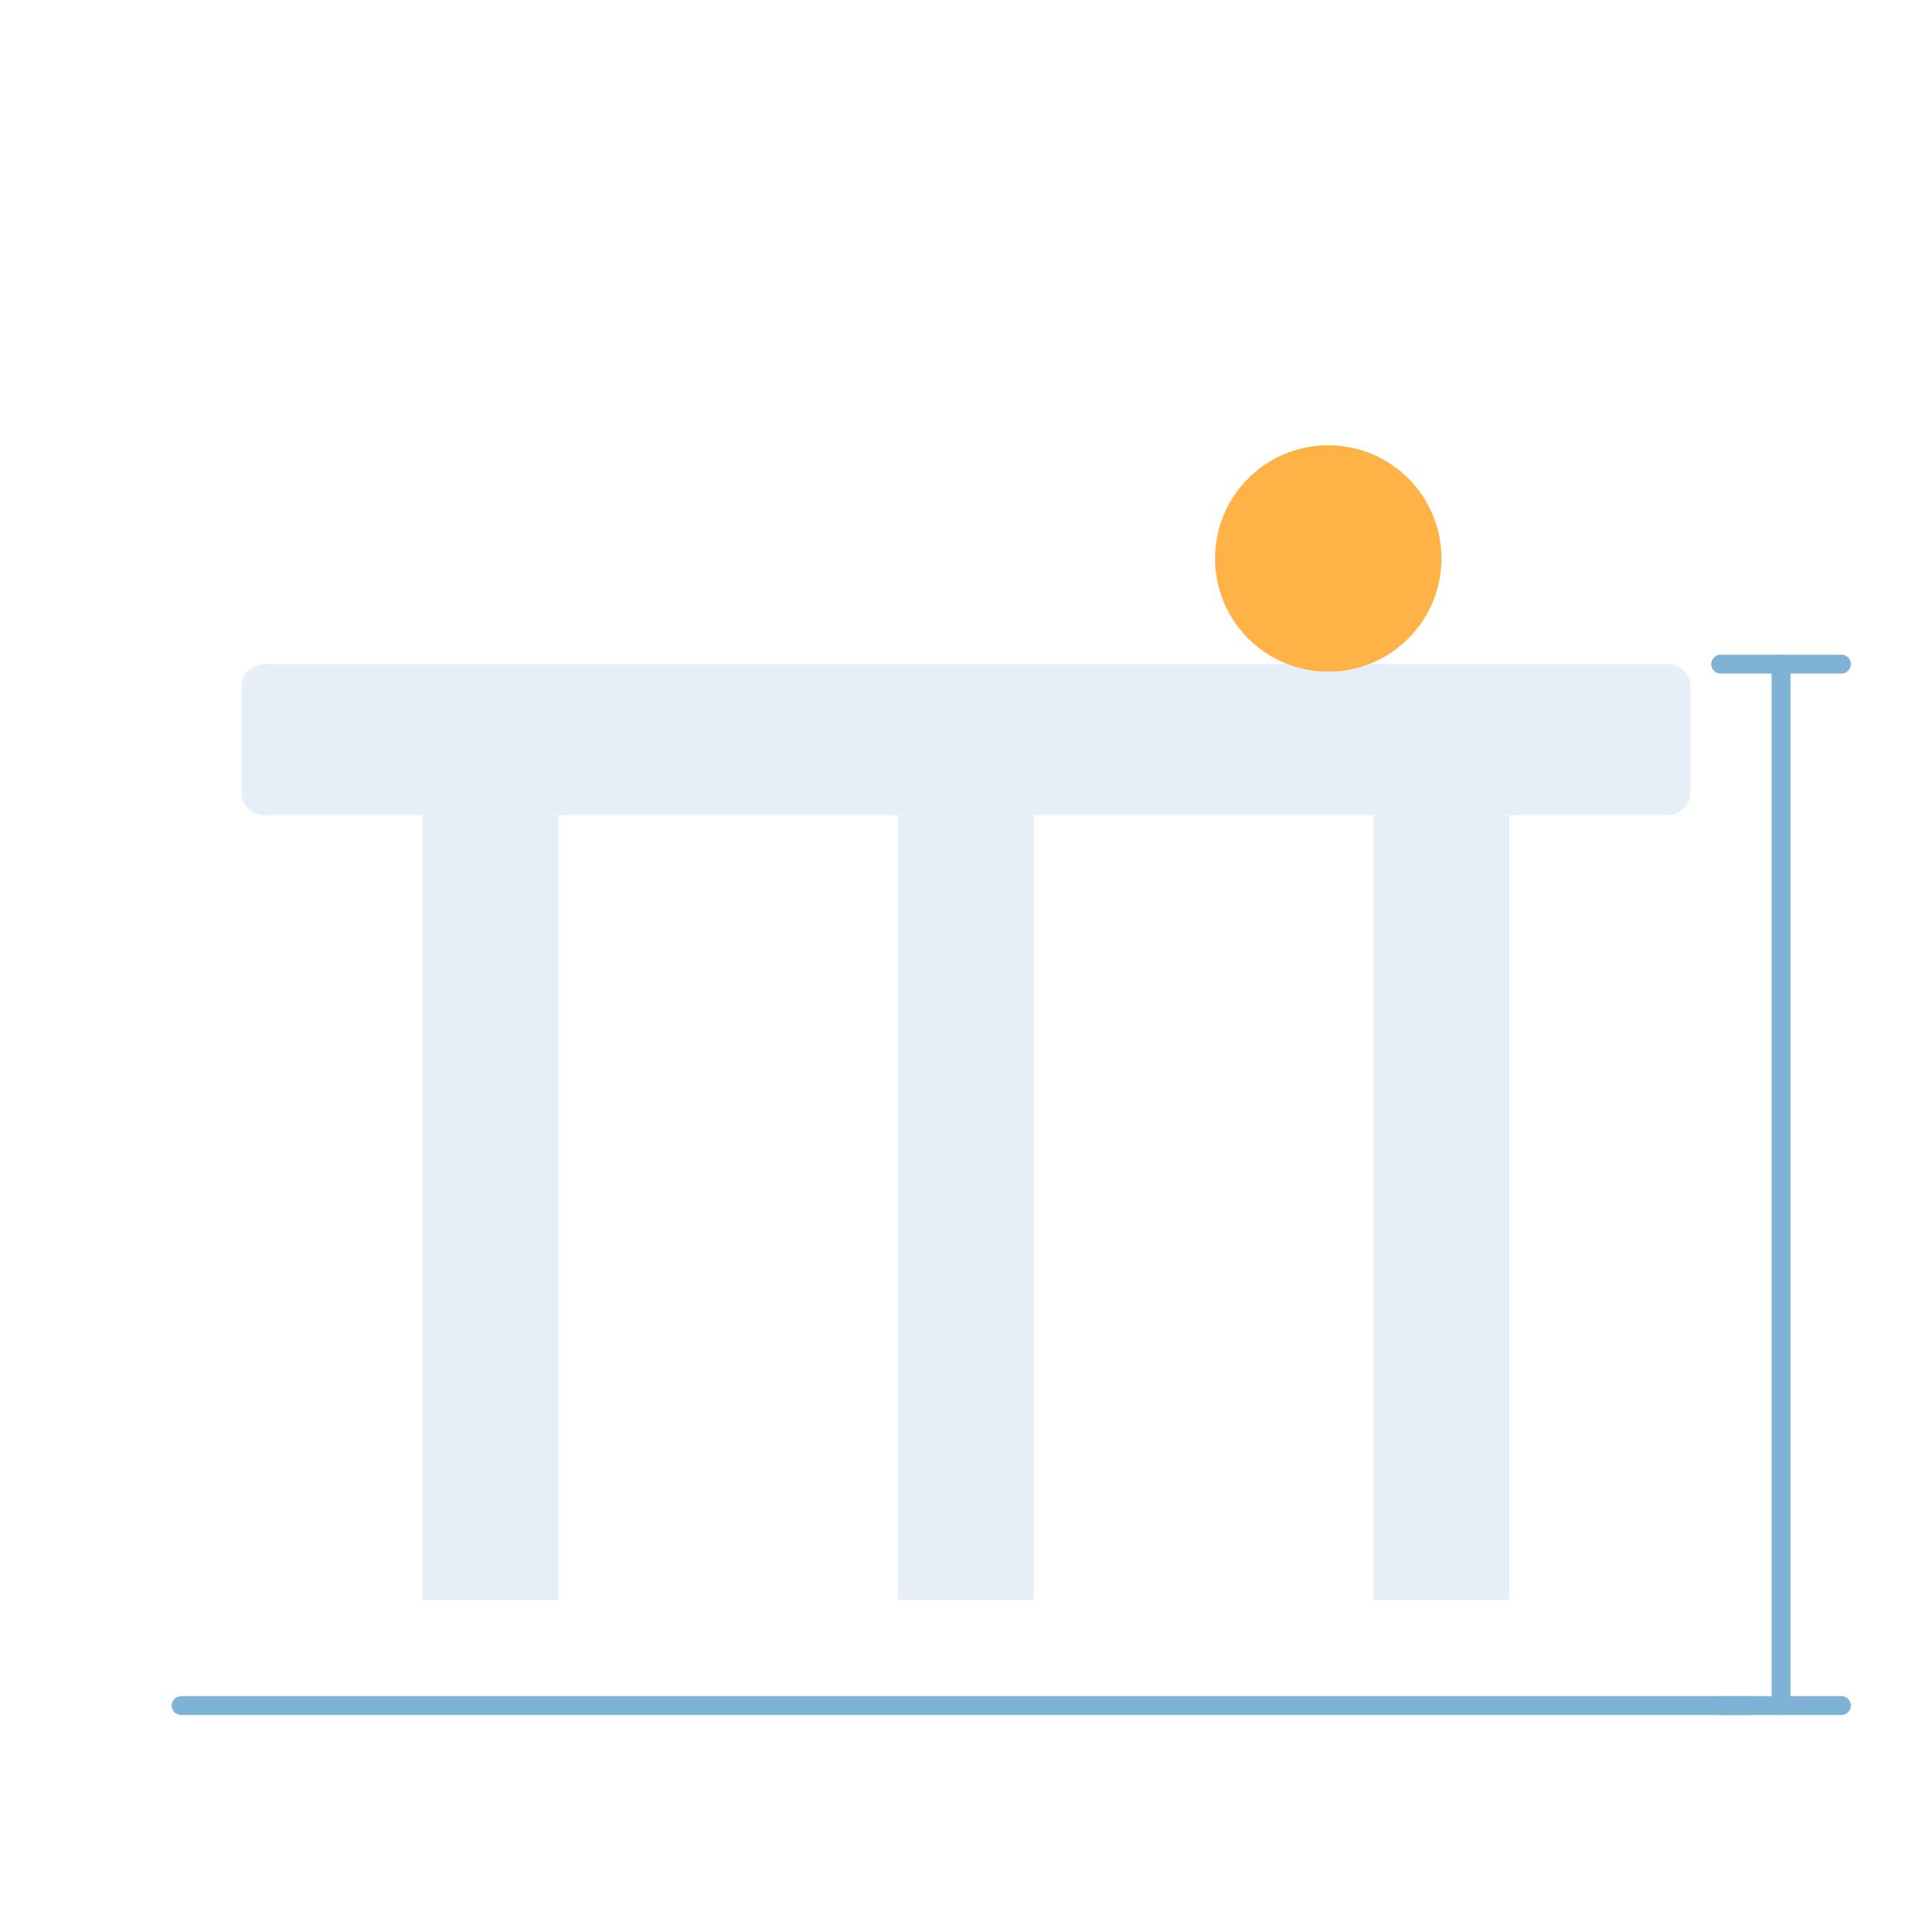
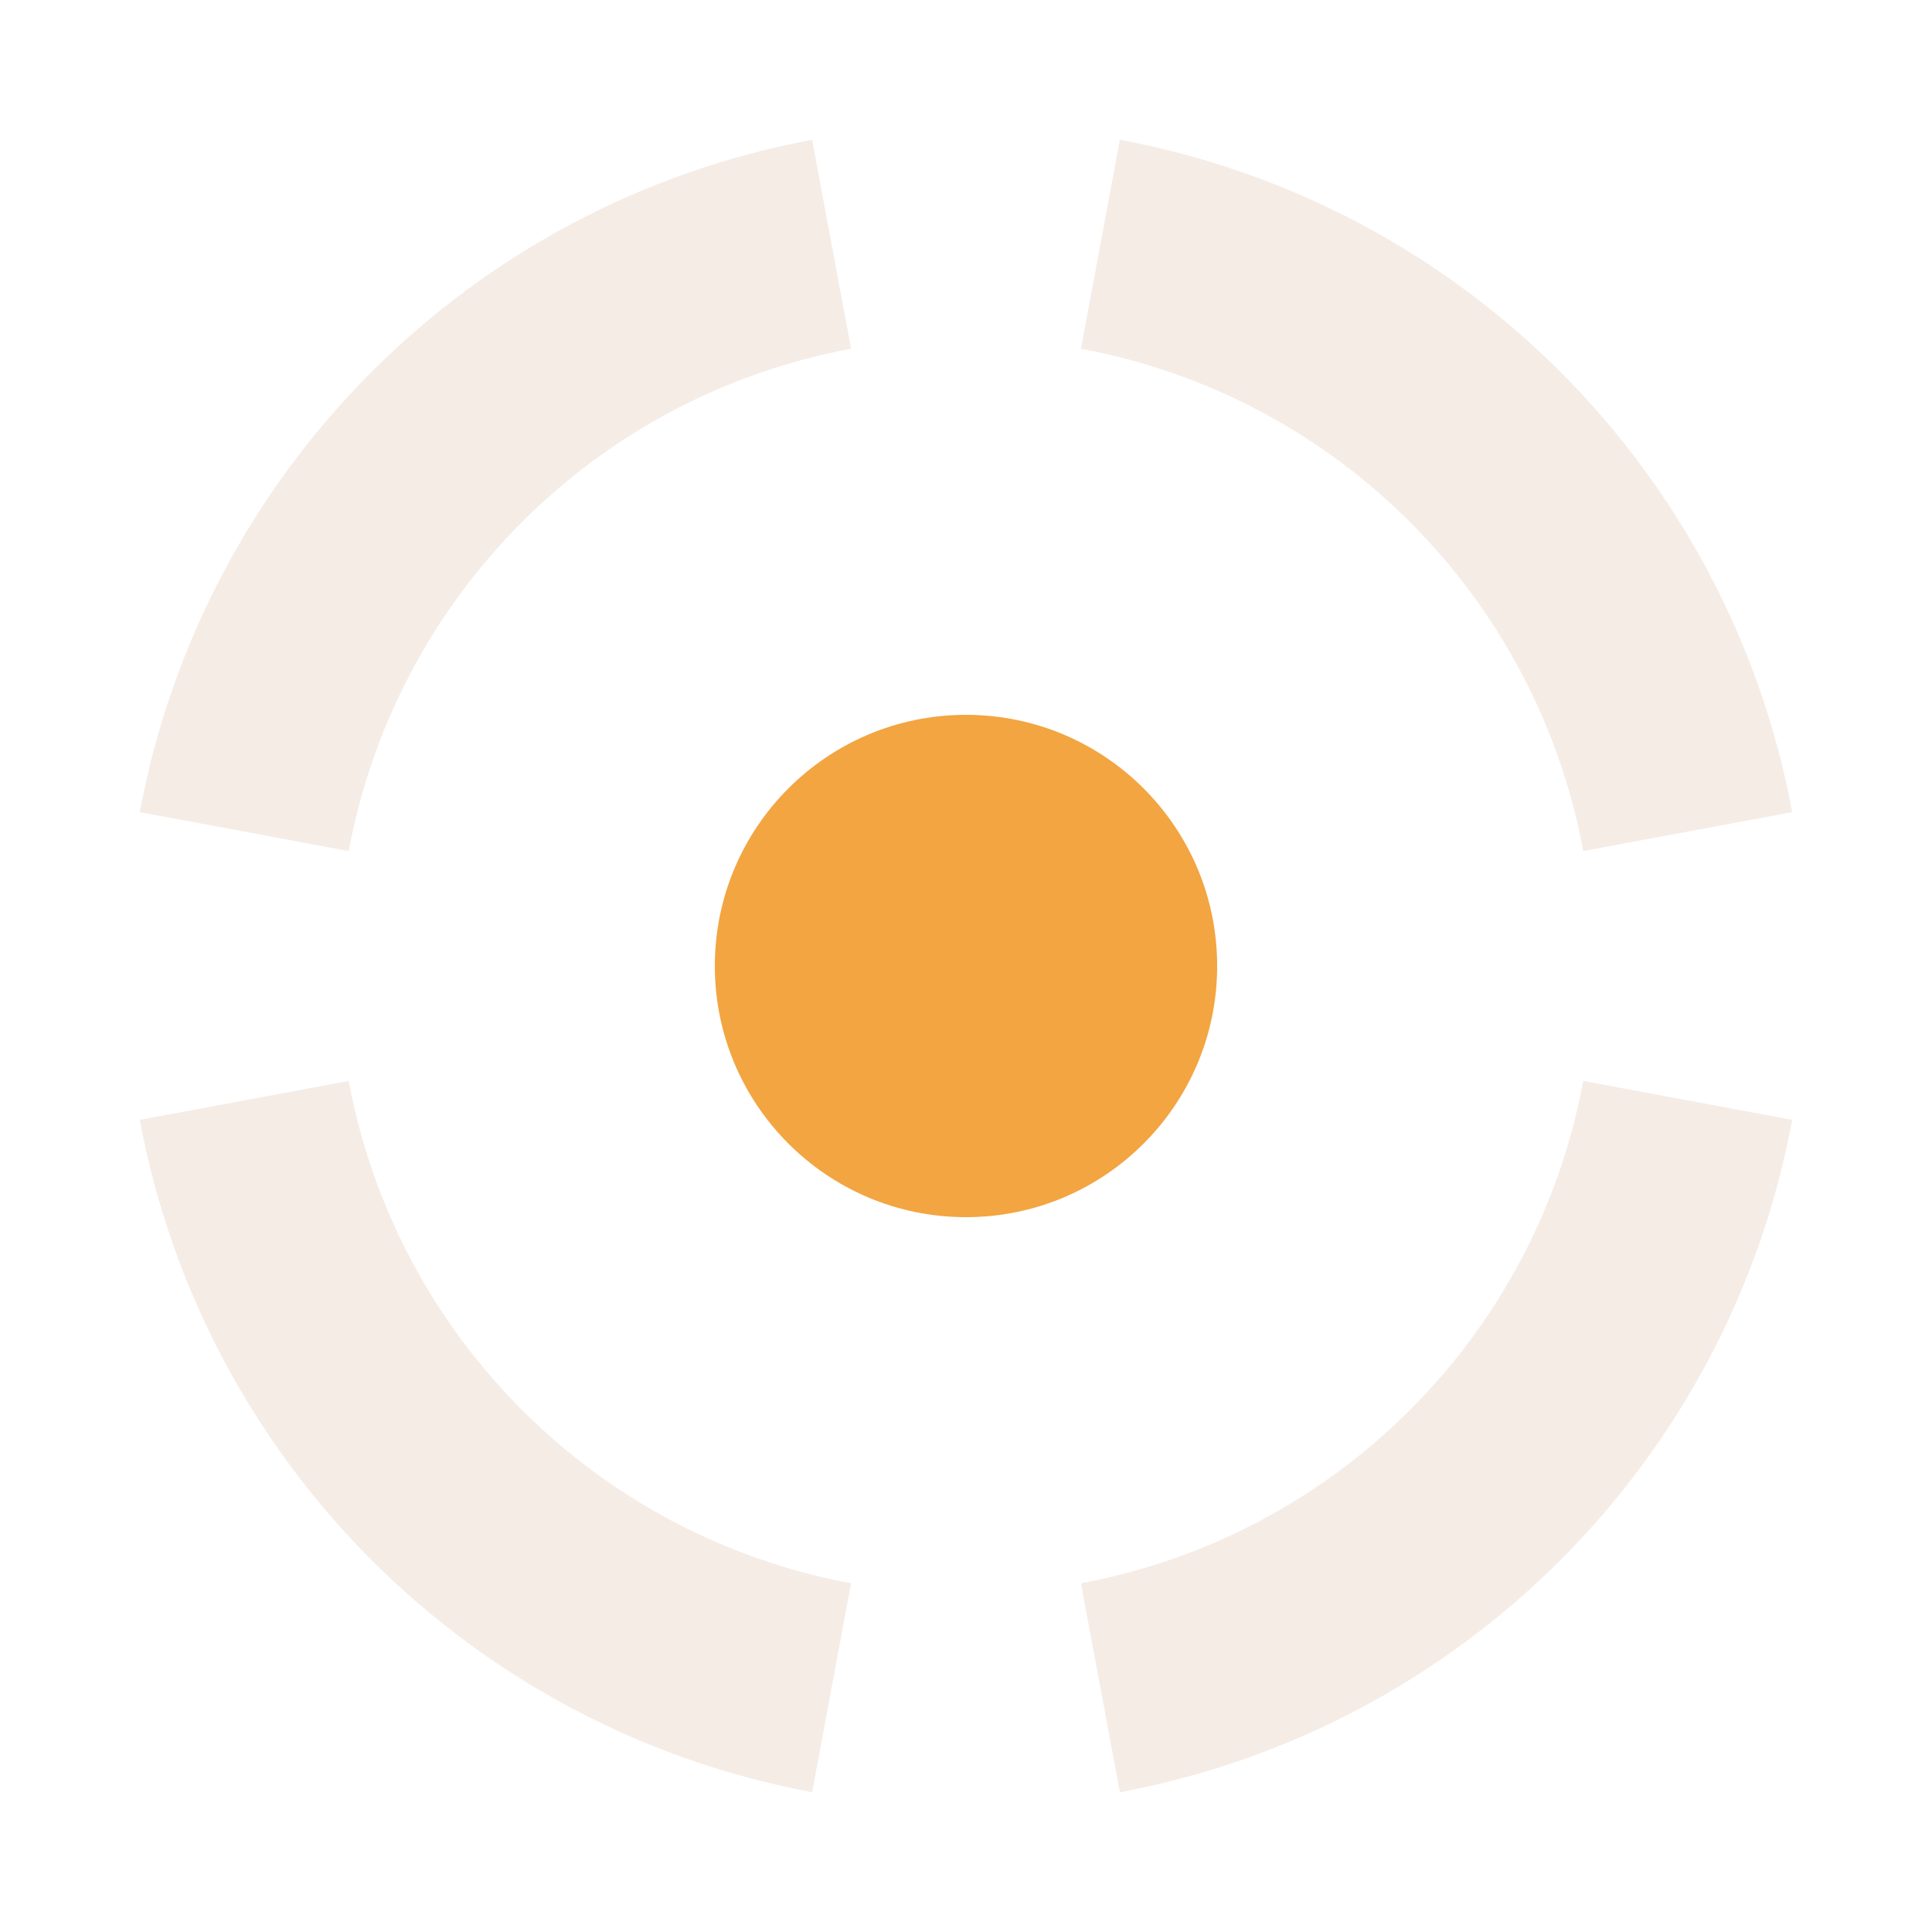
<svg xmlns="http://www.w3.org/2000/svg" viewBox="0 0 512 512" width="512" height="512">
-   <path d="M48 452 H464" fill="none" stroke="#7fb3d5" stroke-width="5" stroke-linecap="round" stroke-linejoin="round" />
-   <path d="M472 176 V452" fill="none" stroke="#7fb3d5" stroke-width="5" stroke-linecap="round" stroke-linejoin="round" />
-   <path d="M456 176 H488 M456 452 H488" fill="none" stroke="#7fb3d5" stroke-width="5" stroke-linecap="round" stroke-linejoin="round" />
-   <rect x="64" y="176" width="384" height="40" rx="6" fill="#e6eef7" />
-   <rect x="112" y="216" width="36" height="208" fill="#e6eef7" />
-   <rect x="238" y="216" width="36" height="208" fill="#e6eef7" />
-   <rect x="364" y="216" width="36" height="208" fill="#e6eef7" />
-   <circle cx="352" cy="148" r="30" fill="#ffb347" />
+   <path d="M447.27 291.62 A194.56 194.56 0 0 1 291.62 447.27" fill="none" stroke="#f5ece6" stroke-width="56.32" stroke-linecap="butt" stroke-linejoin="round" />
+   <path d="M220.38 447.27 A194.56 194.56 0 0 1 64.73 291.62" fill="none" stroke="#f5ece6" stroke-width="56.32" stroke-linecap="butt" stroke-linejoin="round" />
+   <path d="M64.73 220.38 A194.56 194.56 0 0 1 220.38 64.73" fill="none" stroke="#f5ece6" stroke-width="56.32" stroke-linecap="butt" stroke-linejoin="round" />
+   <path d="M291.62 64.73 A194.56 194.56 0 0 1 447.27 220.38" fill="none" stroke="#f5ece6" stroke-width="56.32" stroke-linecap="butt" stroke-linejoin="round" />
+   <circle cx="256" cy="256" r="66.56" fill="#f2a541" />
</svg>
